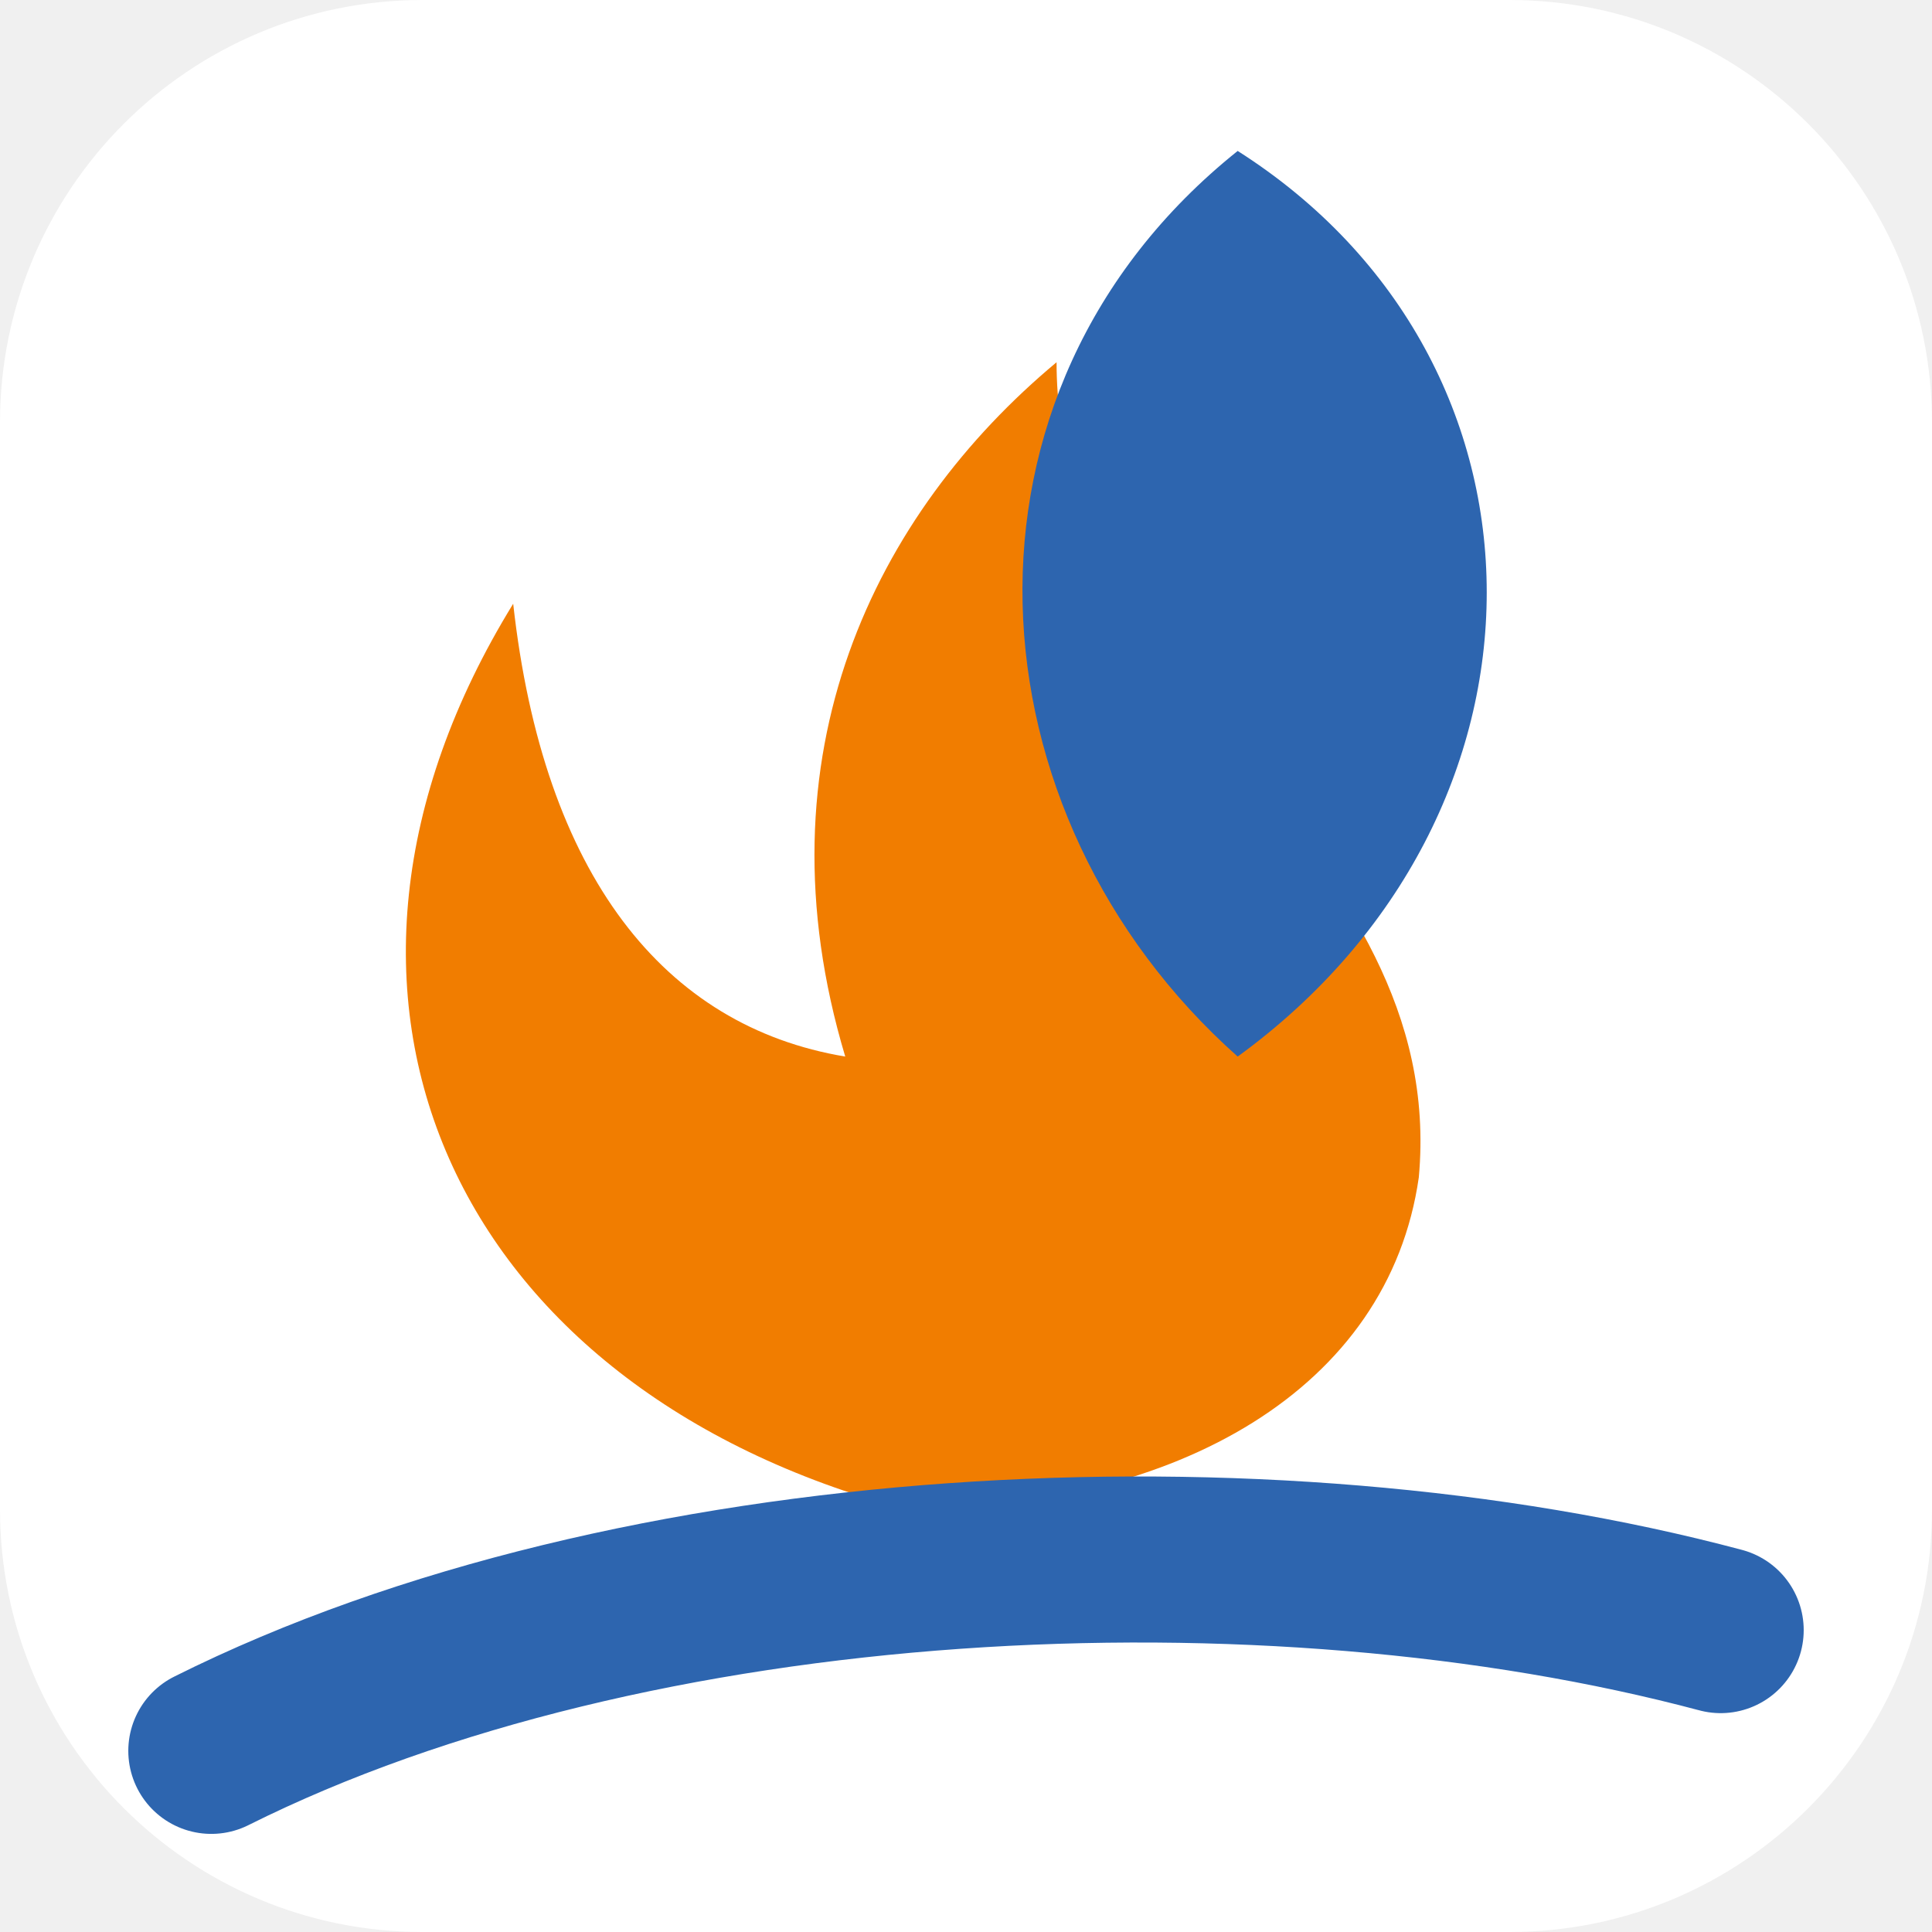
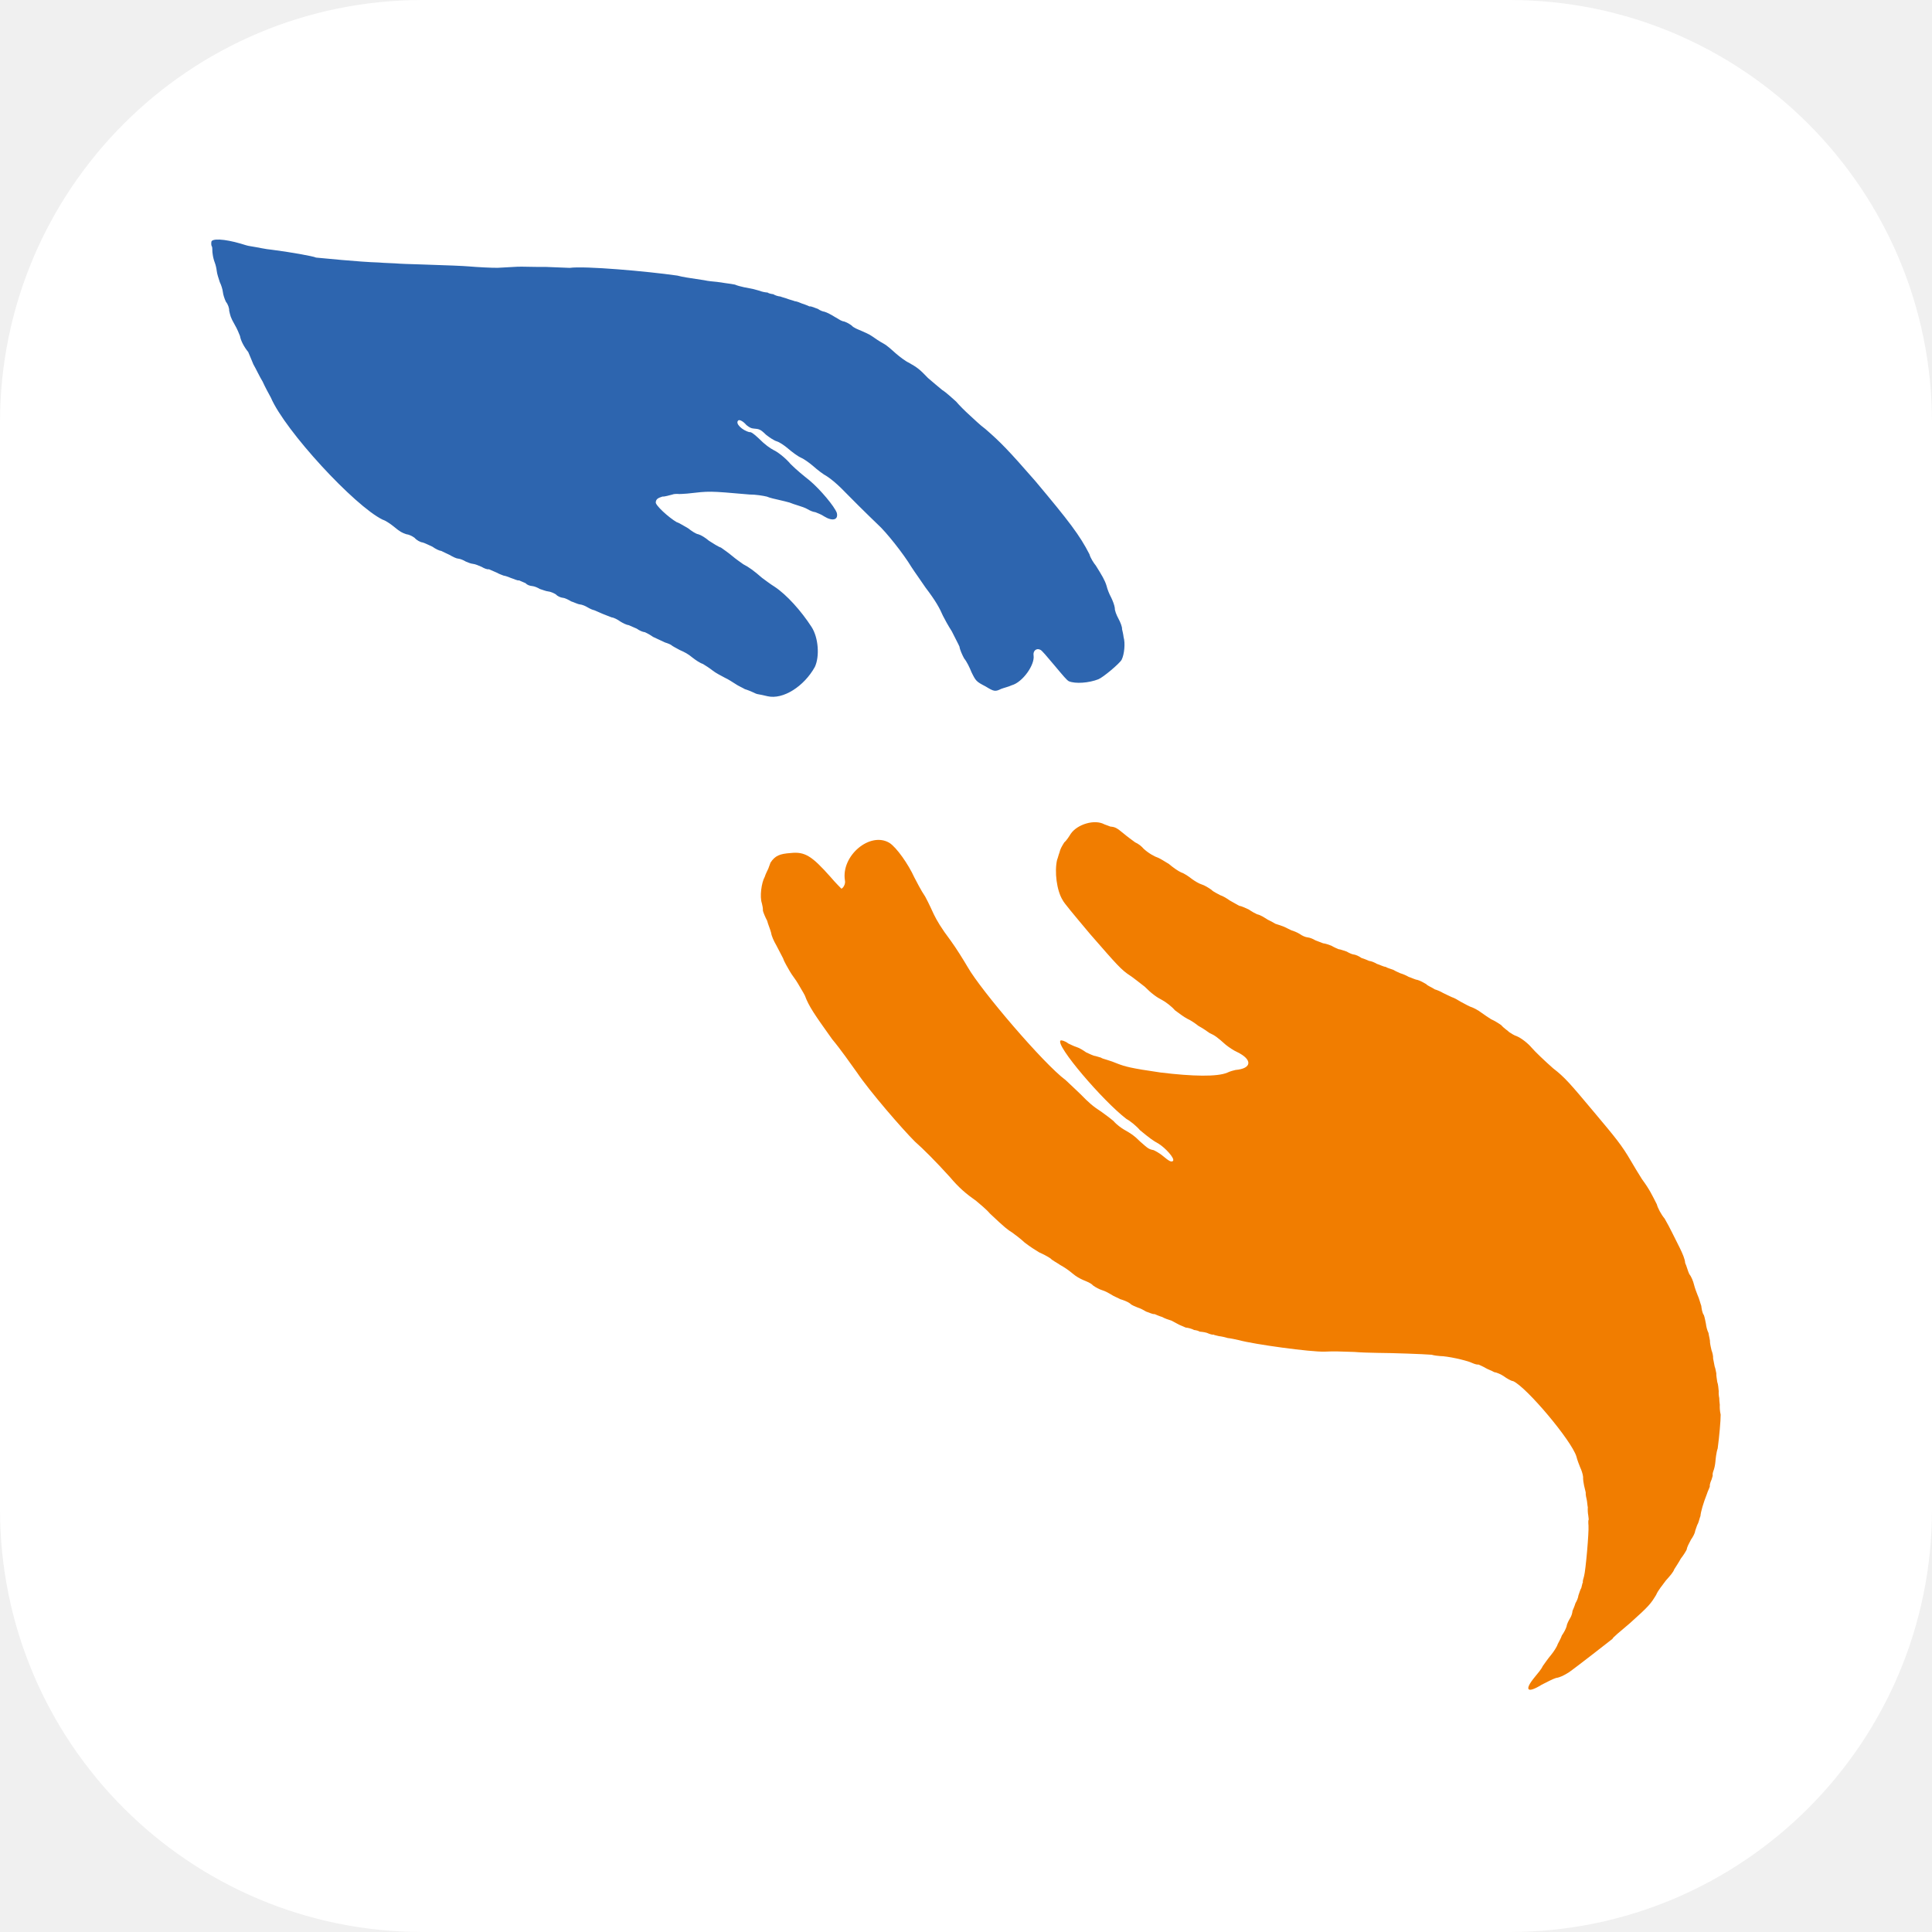
<svg xmlns="http://www.w3.org/2000/svg" viewBox="0 0 64 64">
  <rect width="64" height="64" rx="14" fill="#ffffff" />
-   <path d="M30 50 C15 46 9 33 17 20 C18 29 22 34 28 35 C25 25 29 17 35 12 C35 23 48 28 47 39 C46 46 39 50 30 50 Z" fill="#F17D00" />
-   <path d="M41 5 C52 12 52 27 41 35 C32 27 31 13 41 5 Z" fill="#2D65AF" />
-   <path d="M7 58 C21 51 42 50 57 54" fill="none" stroke="#2D65AF" stroke-width="5.5" stroke-linecap="round" />
+   <g transform="translate(33.47 28.35) scale(0.02646) rotate(-40) translate(-505.5 -1337.5)">
+     <path fill="#2D65AF" d="M 233 106 C 232 107, 230 109, 230 111 C 229 113, 226 116, 225 118 C 223 121, 221 125, 220 128 C 219 131, 217 135, 215 138 C 213 141, 211 146, 209 151 C 208 155, 206 160, 204 163 C 202 166, 200 171, 199 175 C 199 179, 197 184, 195 186 C 192 192, 191 193, 189 204 C 188 210, 186 216, 185 219 C 182 224, 180 233, 180 241 C 179 244, 177 251, 175 257 C 174 263, 171 274, 170 281 C 168 288, 166 298, 165 303 C 152 346, 158 474, 174 510 C 176 513, 178 520, 179 525 C 181 536, 182 538, 185 543 C 187 545, 189 549, 190 553 C 190 557, 192 562, 194 564 C 196 567, 198 572, 200 576 C 201 580, 203 585, 205 587 C 206 589, 208 594, 210 598 C 211 601, 213 606, 215 608 C 217 610, 219 614, 220 617 C 221 619, 223 623, 225 625 C 227 627, 229 631, 231 635 C 232 638, 234 642, 236 643 C 237 645, 239 649, 241 653 C 242 656, 244 659, 245 661 C 246 662, 248 665, 250 669 C 252 672, 254 677, 256 678 C 257 680, 259 684, 260 686 C 260 689, 262 692, 264 694 C 266 696, 268 700, 269 703 C 271 706, 273 710, 275 712 C 277 714, 279 718, 280 721 C 280 724, 282 728, 284 730 C 286 732, 288 737, 289 740 C 291 743, 293 748, 295 750 C 297 752, 299 756, 300 759 C 301 762, 303 766, 304 767 C 305 769, 307 773, 309 777 C 311 781, 314 786, 315 788 C 317 790, 319 795, 320 799 C 321 802, 323 807, 325 809 C 326 811, 328 815, 330 819 C 331 823, 333 827, 335 829 C 336 831, 338 836, 339 840 C 341 844, 344 851, 346 855 C 348 858, 350 862, 350 863 C 350 864, 352 869, 354 874 C 357 880, 359 885, 360 891 C 361 896, 363 903, 365 906 C 366 909, 368 915, 369 920 C 370 925, 373 932, 375 937 C 377 941, 379 948, 380 951 C 381 955, 384 961, 385 964 C 387 967, 389 971, 390 973 C 391 975, 392 978, 394 980 C 395 981, 398 985, 401 989 C 413 1005, 444 1009, 470 999 C 483 993, 497 974, 499 958 C 502 934, 501 907, 496 890 C 494 884, 492 875, 491 871 C 489 858, 487 850, 484 843 C 483 839, 481 832, 480 826 C 479 820, 477 813, 476 809 C 474 806, 472 799, 470 793 C 469 787, 467 781, 465 778 C 463 776, 461 769, 460 764 C 458 759, 456 752, 454 749 C 450 738, 447 715, 450 713 C 453 710, 456 711, 461 713 C 463 715, 468 717, 472 719 C 475 720, 478 723, 479 724 C 480 725, 483 727, 487 730 C 511 746, 509 744, 546 781 C 552 786, 558 793, 561 797 C 563 801, 567 806, 570 810 C 573 814, 576 818, 578 821 C 579 823, 582 828, 584 831 C 586 834, 589 839, 590 842 C 591 845, 593 849, 595 851 C 596 853, 599 858, 600 862 C 604 874, 611 877, 615 869 C 618 861, 618 833, 615 816 C 613 806, 611 796, 610 785 C 610 774, 607 762, 605 758 C 603 753, 601 746, 600 734 C 599 726, 598 722, 596 721 C 591 714, 589 701, 595 701 C 597 701, 599 706, 599 712 C 600 717, 601 719, 603 721 C 608 726, 609 727, 610 737 C 611 742, 613 749, 615 752 C 617 755, 619 762, 620 768 C 621 774, 623 783, 625 787 C 627 791, 629 799, 630 805 C 631 812, 633 821, 635 826 C 637 833, 638 839, 639 848 C 640 862, 643 895, 645 913 C 647 927, 646 962, 643 981 C 642 989, 641 1003, 640 1012 C 639 1033, 637 1043, 634 1053 C 633 1057, 631 1067, 630 1075 C 628 1083, 626 1093, 625 1096 C 623 1099, 621 1106, 620 1111 C 620 1116, 618 1124, 616 1130 C 613 1142, 613 1143, 618 1155 C 622 1167, 623 1168, 631 1170 C 634 1171, 640 1174, 644 1175 C 657 1181, 683 1174, 689 1164 C 692 1159, 698 1159, 700 1164 C 701 1165, 701 1176, 701 1190 C 701 1209, 701 1214, 702 1217 C 706 1225, 720 1235, 732 1239 C 738 1241, 765 1241, 770 1239 C 777 1236, 787 1226, 790 1219 C 792 1216, 794 1212, 795 1210 C 797 1208, 799 1202, 800 1197 C 801 1192, 803 1186, 805 1184 C 807 1181, 809 1175, 810 1171 C 811 1166, 813 1160, 815 1156 C 818 1149, 819 1142, 821 1128 C 821 1124, 822 1116, 824 1112 C 830 1086, 831 1064, 831 998 C 830 947, 829 933, 825 908 C 823 900, 822 889, 821 882 C 820 875, 819 864, 819 858 C 818 852, 817 842, 815 836 C 814 830, 812 820, 811 813 C 810 797, 809 794, 805 783 C 803 779, 801 770, 800 764 C 799 757, 798 749, 796 744 C 794 739, 792 732, 791 728 C 790 724, 787 718, 785 714 C 783 710, 780 705, 780 701 C 779 697, 777 692, 775 690 C 773 687, 772 682, 771 680 C 769 674, 767 669, 765 666 C 764 665, 762 662, 761 658 C 759 655, 757 650, 755 649 C 754 647, 752 643, 750 640 C 749 638, 747 634, 745 632 C 744 630, 741 626, 740 624 C 739 622, 736 618, 735 616 C 733 614, 731 611, 730 608 C 728 606, 726 603, 726 602 C 725 601, 723 599, 721 596 C 720 594, 717 590, 715 587 C 711 582, 704 574, 701 568 C 697 563, 692 558, 686 551 C 683 548, 678 543, 675 539 C 661 523, 658 520, 653 513 C 627 484, 572 429, 556 419 C 555 418, 545 409, 534 399 C 523 390, 511 379, 507 376 C 499 370, 495 367, 487 361 C 482 357, 468 344, 460 336 C 456 332, 443 320, 415 295 C 406 287, 397 279, 392 274 C 390 272, 383 266, 377 260 C 360 245, 324 208, 321 205 C 320 202, 299 177, 285 162 C 279 156, 274 149, 267 141 C 265 139, 262 134, 260 131 C 248 113, 236 102, 233 106" />
+     <path fill="#F17D00" d="M 270 1151 C 268 1152, 265 1154, 263 1155 C 261 1156, 256 1158, 253 1160 C 245 1163, 232 1175, 229 1183 C 228 1185, 226 1189, 224 1191 C 223 1193, 221 1199, 220 1204 C 218 1208, 216 1215, 214 1219 C 212 1222, 210 1229, 209 1235 C 208 1240, 206 1248, 205 1253 C 203 1258, 202 1266, 201 1271 C 200 1276, 200 1284, 199 1289 C 198 1294, 197 1302, 196 1306 C 191 1320, 190 1332, 187 1370 C 187 1386, 185 1409, 184 1422 C 181 1450, 182 1513, 184 1535 C 186 1548, 188 1570, 189 1597 C 189 1614, 191 1626, 195 1641 C 196 1647, 198 1657, 198 1664 C 201 1690, 202 1694, 204 1700 C 205 1704, 207 1712, 208 1720 C 210 1729, 212 1735, 214 1741 C 216 1745, 219 1752, 220 1756 C 220 1759, 223 1766, 224 1770 C 226 1775, 228 1782, 229 1788 C 230 1794, 232 1799, 234 1803 C 236 1807, 239 1812, 239 1816 C 240 1820, 242 1825, 244 1828 C 246 1831, 248 1836, 249 1839 C 250 1843, 253 1848, 254 1851 C 256 1854, 259 1859, 260 1863 C 260 1866, 263 1871, 264 1873 C 266 1876, 268 1881, 269 1884 C 271 1887, 273 1892, 275 1893 C 276 1895, 278 1899, 280 1902 C 281 1905, 284 1910, 286 1913 C 287 1916, 289 1920, 290 1923 C 291 1925, 293 1929, 294 1931 C 296 1933, 299 1937, 300 1940 C 302 1942, 304 1945, 304 1946 C 305 1947, 308 1950, 310 1953 C 312 1957, 314 1960, 315 1960 C 315 1961, 317 1963, 319 1966 C 321 1968, 324 1972, 326 1975 C 328 1977, 332 1982, 335 1986 C 346 2002, 394 2055, 408 2066 C 416 2072, 425 2080, 436 2090 C 441 2095, 451 2104, 458 2110 C 471 2121, 501 2148, 508 2155 C 510 2158, 513 2161, 515 2163 C 522 2169, 536 2187, 540 2195 C 541 2197, 543 2201, 545 2202 C 546 2204, 548 2208, 549 2211 C 550 2214, 553 2219, 554 2222 C 556 2224, 559 2230, 560 2234 C 561 2238, 563 2244, 565 2246 C 573 2263, 573 2350, 565 2369 C 563 2373, 561 2379, 560 2382 C 559 2386, 557 2391, 555 2394 C 553 2396, 550 2401, 549 2403 C 548 2405, 546 2409, 545 2411 C 543 2413, 541 2417, 540 2419 C 539 2421, 536 2425, 535 2427 C 533 2429, 530 2433, 529 2435 C 527 2438, 526 2440, 525 2440 C 525 2440, 523 2442, 521 2445 C 516 2452, 482 2486, 476 2490 C 473 2492, 470 2494, 470 2495 C 469 2495, 467 2497, 464 2499 C 461 2500, 457 2503, 455 2504 C 453 2506, 449 2508, 446 2509 C 443 2511, 439 2513, 437 2514 C 435 2516, 432 2518, 429 2519 C 426 2520, 421 2522, 419 2524 C 416 2526, 411 2528, 407 2529 C 404 2531, 398 2533, 396 2534 C 393 2536, 386 2538, 381 2539 C 375 2540, 368 2542, 364 2543 C 360 2545, 353 2546, 348 2547 C 326 2551, 327 2557, 348 2560 C 356 2562, 362 2563, 367 2565 C 372 2568, 377 2569, 384 2570 C 394 2571, 452 2573, 453 2573 C 453 2572, 466 2572, 482 2572 C 515 2571, 518 2570, 530 2566 C 536 2563, 543 2562, 551 2560 C 558 2559, 565 2558, 568 2556 C 571 2555, 578 2553, 583 2551 C 588 2550, 594 2548, 596 2547 C 598 2545, 603 2543, 608 2541 C 612 2540, 617 2538, 619 2536 C 621 2535, 625 2532, 628 2531 C 630 2530, 634 2527, 636 2526 C 640 2522, 649 2516, 660 2510 C 663 2508, 668 2506, 669 2505 C 670 2503, 674 2501, 676 2500 C 679 2498, 681 2497, 681 2496 C 681 2496, 683 2494, 685 2493 C 687 2492, 691 2489, 694 2486 C 696 2484, 702 2478, 707 2475 C 719 2464, 732 2451, 737 2445 C 739 2441, 742 2437, 744 2435 C 746 2432, 748 2429, 749 2428 C 750 2426, 752 2423, 754 2421 C 756 2418, 759 2414, 760 2411 C 762 2408, 764 2404, 766 2402 C 767 2400, 769 2397, 770 2394 C 771 2392, 774 2387, 775 2385 C 777 2383, 779 2379, 780 2376 C 781 2374, 783 2370, 785 2367 C 787 2365, 789 2360, 791 2357 C 792 2353, 794 2349, 796 2346 C 797 2344, 800 2339, 801 2336 C 801 2333, 804 2328, 806 2325 C 807 2322, 810 2316, 811 2312 C 812 2309, 814 2303, 816 2299 C 818 2295, 820 2289, 820 2285 C 821 2281, 824 2275, 825 2271 C 828 2267, 830 2260, 832 2252 C 834 2244, 836 2235, 837 2231 C 838 2227, 840 2218, 841 2212 C 841 2205, 843 2196, 845 2192 C 848 2179, 850 2172, 851 2156 C 852 2148, 854 2136, 855 2130 C 859 2107, 859 2096, 859 2051 C 859 2007, 859 1996, 855 1978 C 853 1965, 851 1947, 851 1941 C 851 1934, 849 1924, 846 1918 C 844 1915, 843 1911, 842 1908 C 842 1906, 840 1900, 840 1895 C 839 1891, 837 1885, 835 1881 C 834 1878, 832 1871, 831 1867 C 830 1862, 827 1855, 825 1852 C 823 1848, 821 1842, 820 1840 C 819 1837, 817 1831, 815 1828 C 813 1824, 811 1819, 810 1817 C 809 1814, 807 1810, 805 1807 C 804 1803, 801 1798, 801 1795 C 800 1792, 798 1787, 796 1784 C 794 1782, 792 1777, 790 1774 C 789 1771, 787 1767, 785 1764 C 784 1762, 782 1758, 781 1755 C 780 1753, 777 1749, 776 1746 C 774 1744, 772 1739, 770 1736 C 769 1733, 767 1729, 765 1727 C 764 1725, 762 1721, 760 1718 C 759 1714, 757 1710, 755 1708 C 754 1707, 752 1703, 751 1700 C 749 1697, 747 1693, 745 1691 C 744 1689, 742 1685, 741 1682 C 740 1680, 737 1675, 735 1673 C 734 1671, 731 1666, 730 1664 C 729 1661, 727 1657, 725 1655 C 723 1653, 721 1649, 720 1645 C 719 1642, 717 1638, 715 1635 C 714 1633, 712 1628, 711 1626 C 710 1624, 707 1619, 705 1616 C 704 1613, 702 1608, 701 1606 C 699 1600, 698 1596, 695 1592 C 694 1590, 692 1585, 691 1581 C 689 1577, 687 1572, 685 1570 C 684 1568, 682 1562, 680 1557 C 679 1553, 677 1547, 675 1544 C 674 1541, 671 1535, 671 1532 C 670 1528, 668 1522, 666 1519 C 664 1516, 662 1510, 661 1506 C 660 1501, 658 1494, 656 1491 C 654 1487, 652 1479, 651 1473 C 649 1467, 647 1461, 646 1459 C 643 1454, 640 1446, 639 1438 C 639 1434, 638 1429, 636 1425 C 635 1421, 633 1413, 632 1407 C 630 1396, 629 1394, 625 1390 C 624 1388, 622 1385, 621 1383 C 616 1370, 595 1361, 581 1365 C 578 1366, 572 1368, 568 1368 C 562 1370, 559 1371, 555 1374 C 553 1375, 549 1378, 547 1379 C 535 1388, 522 1408, 520 1422 C 519 1426, 519 1442, 519 1477 C 520 1528, 520 1536, 524 1549 C 525 1552, 527 1562, 529 1571 C 530 1583, 532 1591, 535 1598 C 537 1603, 539 1612, 539 1618 C 541 1626, 542 1631, 544 1636 C 546 1640, 548 1647, 549 1652 C 551 1657, 553 1664, 554 1668 C 557 1674, 558 1678, 560 1692 C 561 1697, 563 1704, 565 1708 C 574 1728, 566 1736, 549 1724 C 547 1723, 543 1721, 539 1720 C 526 1716, 503 1696, 475 1666 C 450 1638, 446 1632, 441 1623 C 439 1619, 436 1614, 434 1611 C 432 1608, 430 1605, 430 1604 C 430 1604, 428 1601, 426 1598 C 424 1596, 422 1591, 420 1587 C 419 1583, 417 1577, 415 1574 C 413 1571, 411 1566, 410 1564 C 409 1559, 406 1555, 405 1555 C 396 1555, 397 1647, 405 1683 C 407 1688, 409 1698, 409 1705 C 412 1721, 413 1725, 416 1733 C 419 1742, 420 1760, 416 1761 C 413 1761, 412 1758, 410 1747 C 409 1742, 407 1737, 406 1735 C 402 1730, 402 1729, 400 1716 C 399 1705, 398 1702, 394 1691 C 393 1688, 391 1681, 391 1675 C 390 1669, 388 1661, 387 1657 C 383 1644, 382 1637, 381 1623 C 380 1615, 379 1604, 378 1597 C 370 1564, 369 1443, 375 1410 C 377 1398, 379 1384, 380 1371 C 381 1351, 383 1340, 385 1332 C 386 1328, 389 1318, 391 1308 C 392 1298, 395 1286, 396 1281 C 401 1263, 403 1238, 400 1228 C 391 1201, 343 1201, 327 1228 C 325 1232, 319 1234, 317 1233 C 317 1232, 316 1223, 316 1213 C 315 1178, 312 1168, 297 1158 C 286 1150, 280 1148, 270 1151" />
+   </g>
</svg>
